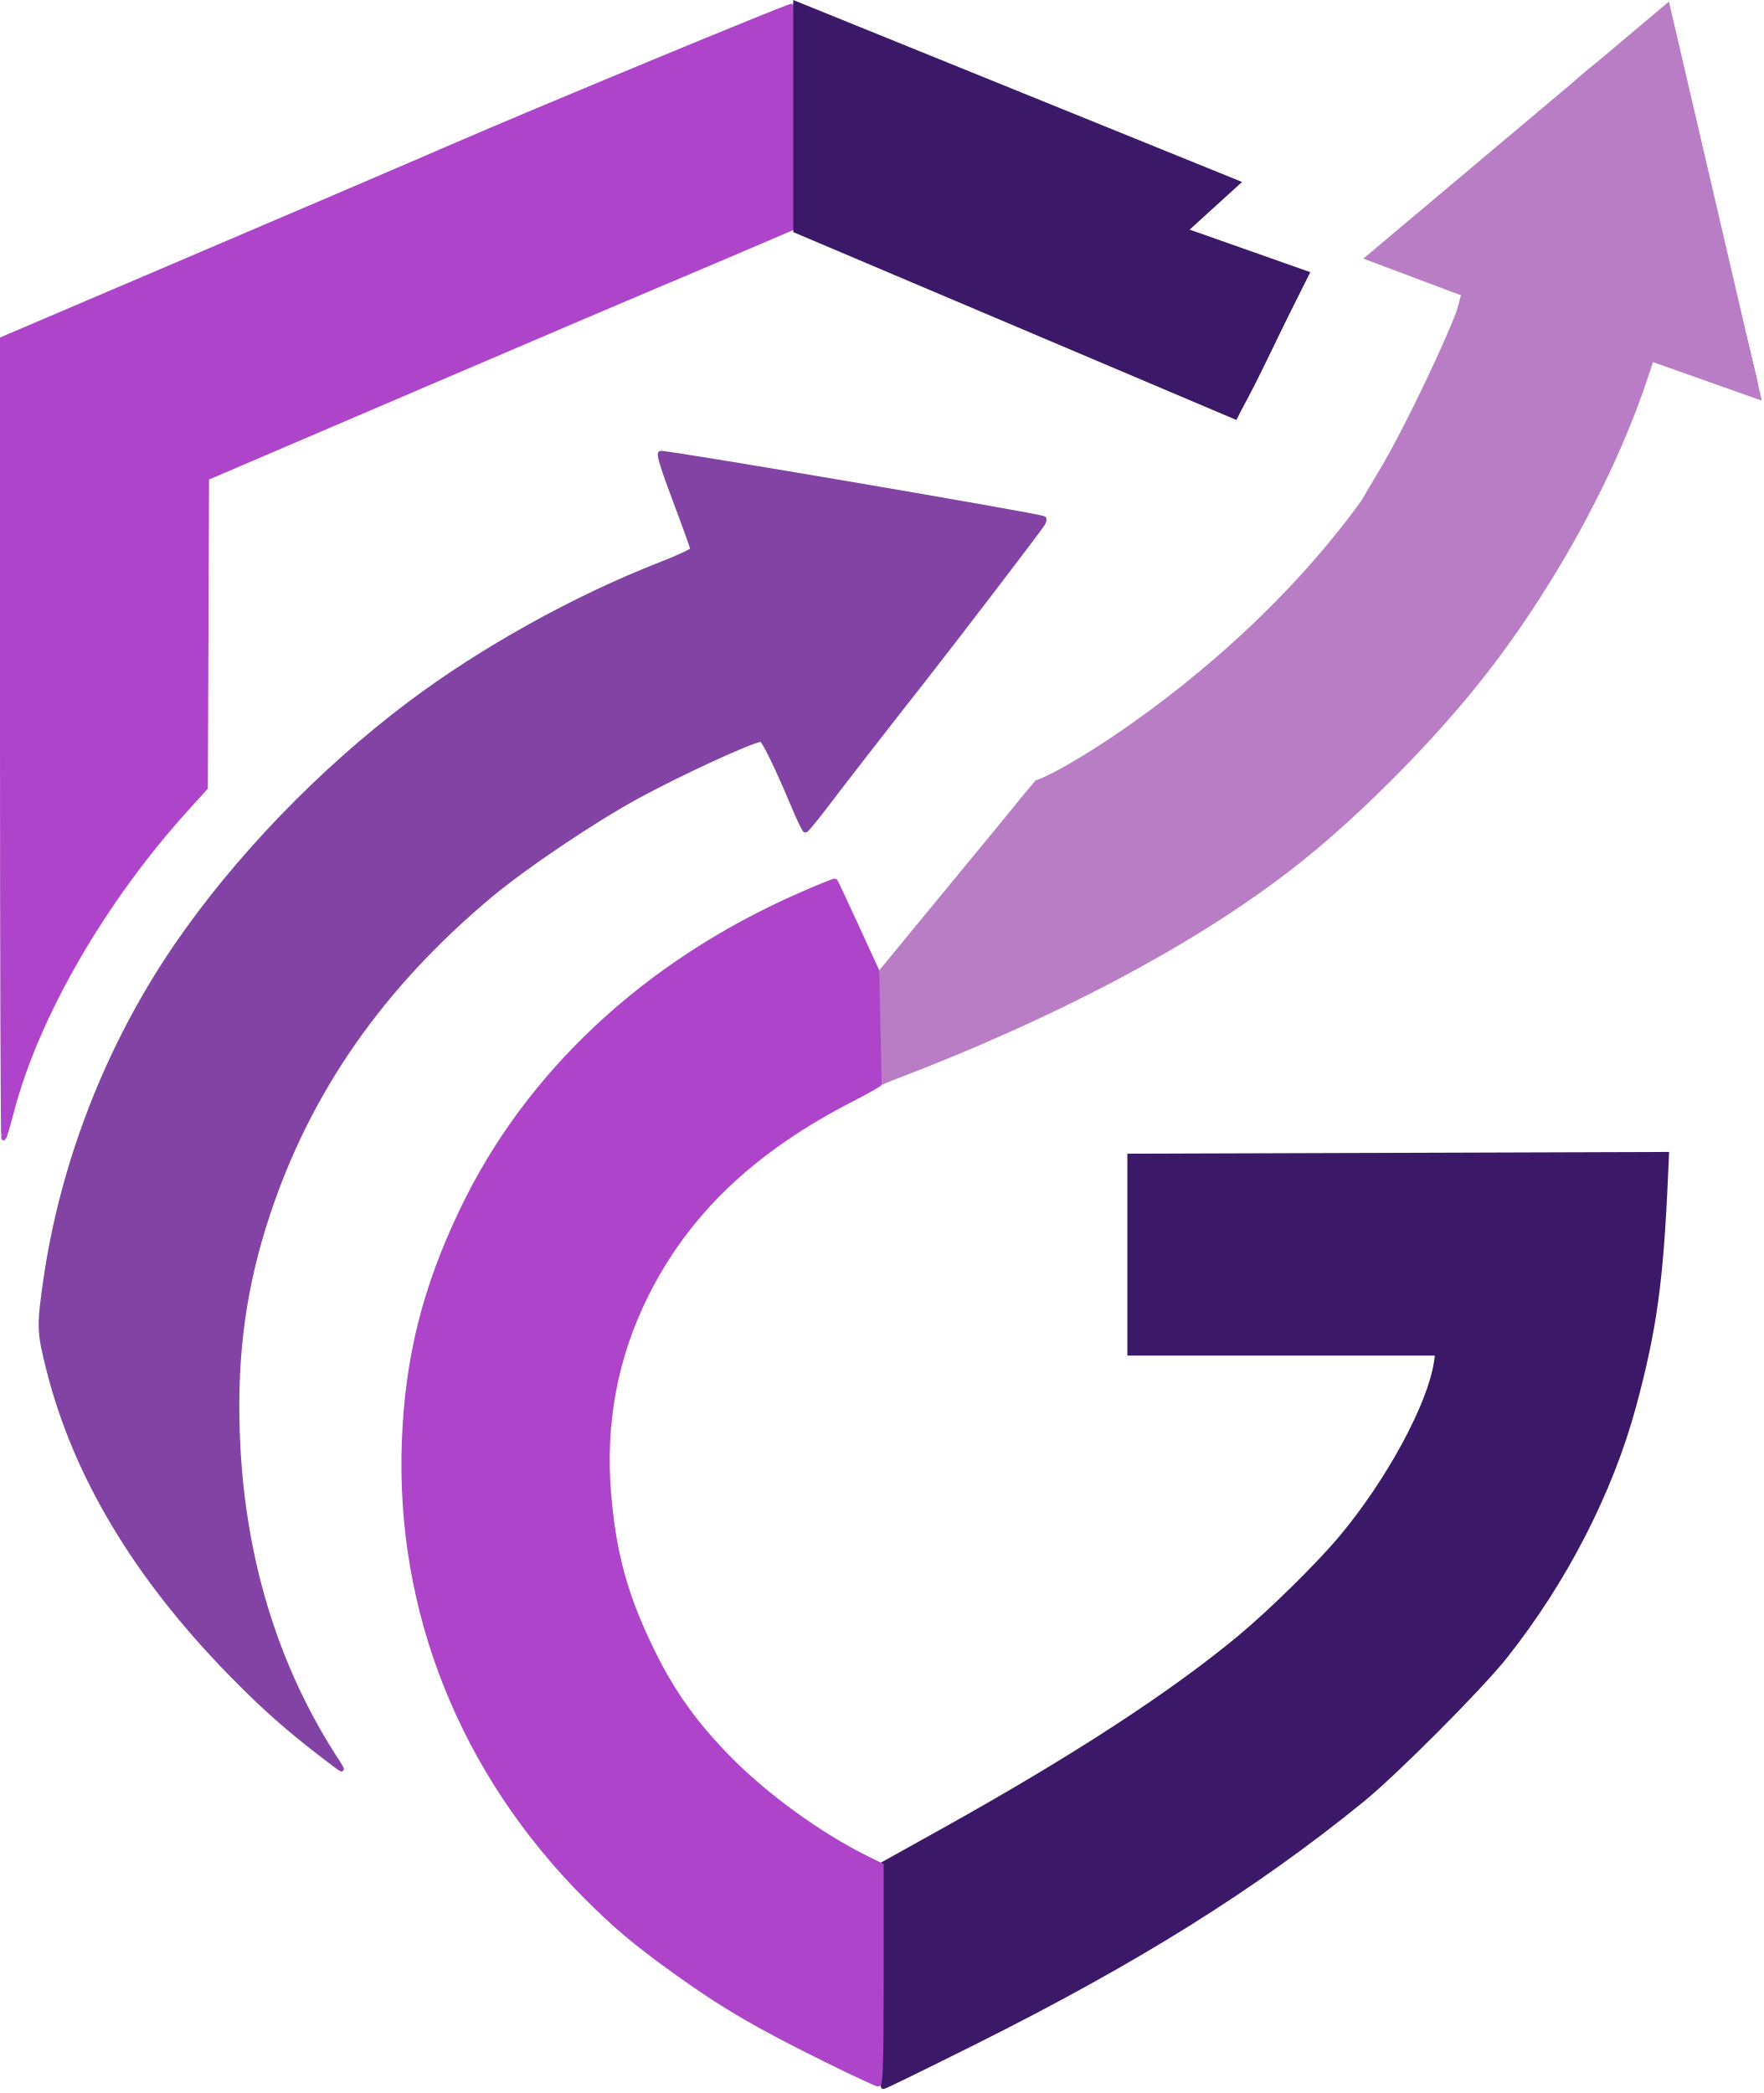
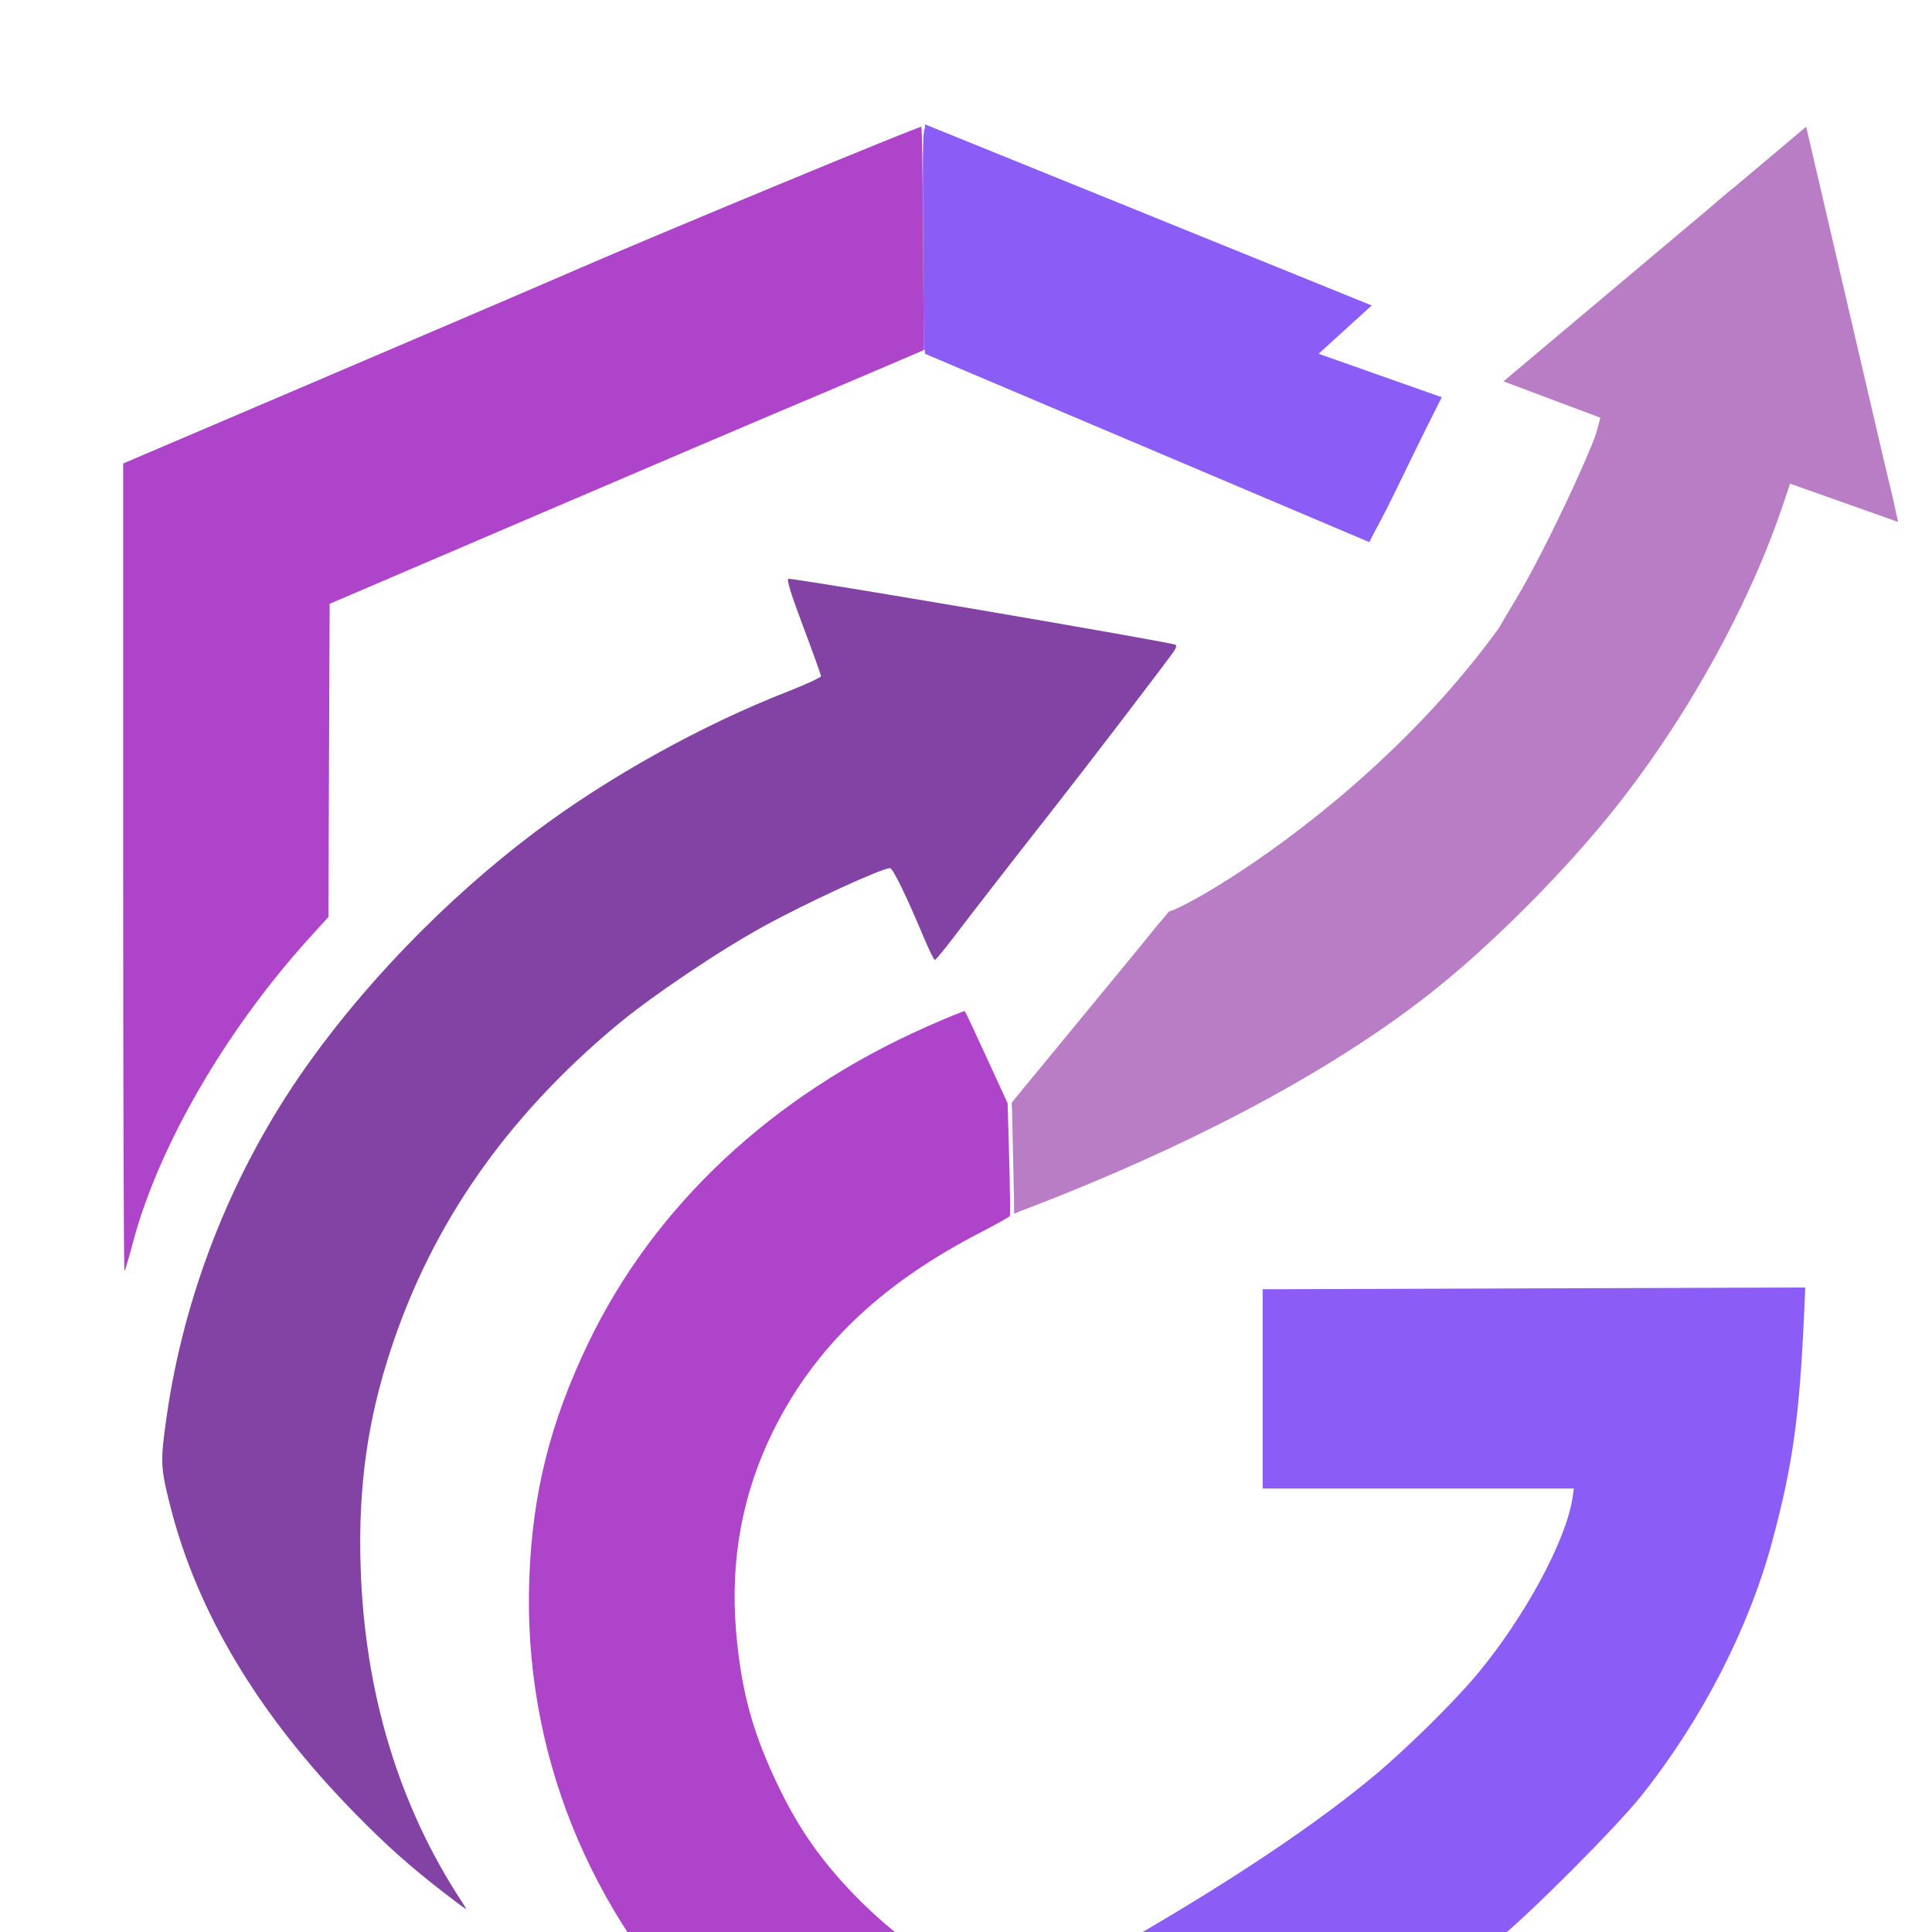
- <svg xmlns="http://www.w3.org/2000/svg" width="369" height="438" viewBox="0 0 369 438" fill="none">
-   <path d="M184.421 413.497V390.317L196.796 383.432C224.457 368.04 245.026 354.67 259.421 342.723C265.979 337.28 275.955 327.462 280.723 321.756C290.639 309.89 299.267 293.943 300.581 285.053L300.858 283.178H268.639H236.421V262.553V241.928L292.592 241.747L348.762 241.566L348.58 245.747C347.602 268.145 346.219 278.175 341.906 294.178C337.049 312.193 327.397 330.967 314.915 346.678C309.689 353.255 291.892 371.106 284.921 376.762C262.343 395.082 237.858 410.39 204.235 427.207C193.821 432.416 185.103 436.678 184.86 436.678C184.614 436.678 184.421 426.495 184.421 413.497Z" fill="#3C1868" stroke="#3C1868" />
-   <path d="M173.671 431.459C158.665 424.083 151.31 419.79 141.171 412.49C132.955 406.573 128.757 403.046 122.671 396.942C96.733 370.928 83.257 337.214 84.59 301.678C85.248 284.134 88.893 269.573 96.717 253.23C110.372 224.709 134.955 201.697 166.868 187.563C171.101 185.688 174.654 184.244 174.762 184.353C174.871 184.462 176.909 188.798 179.289 193.99L183.619 203.428L183.942 214.928C184.12 221.253 184.176 226.593 184.068 226.795C184.068 226.864 181.428 228.413 178.44 229.941C157.589 240.606 143.775 253.755 135.13 271.168C128.731 284.054 126.149 297.913 127.395 312.678C128.468 325.399 130.974 334.357 136.695 345.928C140.75 354.129 145.239 360.447 151.921 367.36C159.879 375.593 171.419 384.009 181.584 388.995L184.421 390.386V413.282C184.421 431.279 184.287 436.173 183.796 436.153C183.452 436.14 178.896 434.027 173.671 431.459Z" fill="#AE44C9" stroke="#AE44C9" />
-   <path d="M185 214.242C184.903 208.018 184.625 203.948 184.5 203.742C184.374 203.536 185.128 203.742 185.5 203.742C186.238 203.742 190.205 197.318 199.823 185.188C203.206 180.919 206.986 176.19 208.222 174.678C209.459 173.166 211.813 170.185 213.455 168.053C215.098 165.921 216.811 164.178 217.263 164.178C218.218 164.178 230.211 157.983 234.215 155.421C235.714 154.462 237.126 153.678 240.013 151.678C240.396 151.678 242.618 150.07 246.921 146.677C247.609 146.135 248.426 145.688 248.738 145.685C249.05 145.681 250.078 144.834 251.023 143.803C251.969 142.772 253.964 140.82 255.456 139.464C262.644 132.939 273.022 122.502 275.171 119.637C275.721 118.904 277.171 116.988 278.394 115.38C280.769 112.255 285.421 105.358 285.421 104.962C285.421 104.83 286.962 102.181 288.845 99.075C295.398 88.269 307.662 61.692 306.577 60.651C306.354 60.437 303.696 59.447 300.671 58.452C291.783 55.529 287.921 54.072 287.921 53.639C287.921 52.673 295.159 46.178 296.236 46.178C296.49 46.178 297.264 45.56 297.956 44.803C300.164 42.39 305.511 37.923 306.017 38.067C306.286 38.144 306.613 37.801 306.743 37.306C306.872 36.81 307.736 35.96 308.662 35.416C311.065 34.006 319.3 27.215 319.62 26.38C319.768 25.993 320.153 25.678 320.477 25.678C320.8 25.678 321.762 25 322.617 24.17C328.934 18.04 332.516 14.837 334.671 13.392C336.046 12.47 338.521 10.453 340.171 8.909C341.821 7.366 343.919 6.344 345 4.742C348.348 2.204 345.769 4.082 346.655 3.406C348.579 1.939 348.921 1.89 348.921 3.084C348.921 3.582 349.404 5.776 349.994 7.959C350.585 10.142 351.246 12.94 351.464 14.178C352.107 17.834 358.624 44.86 366.696 77.344C367.095 78.947 367.421 80.565 367.421 80.938C367.421 81.75 364.379 80.77 353.498 76.454C349.552 74.889 346.242 73.69 346.142 73.791C346.041 73.892 345.299 75.993 344.492 78.461C337.387 100.204 323.443 125.195 307.686 144.428C297.646 156.685 284.003 170.3 272.471 179.576C252.879 195.334 225.388 210.204 194 222.742C191.147 223.881 186.237 225.751 185 226.242L185 224.742L185 214.242Z" fill="#B97DC6" stroke="#B97DC6" />
-   <path d="M286.28 53.953L348.949 1.242L368 83.07L344.5 74.742L341 80.242L320.5 112.742L236.5 191.742L201 217.742L191.5 223.242L185 226.242L184.5 203.242L217 163.742C224.41 161.586 291.294 121.724 306.334 61.483L286.28 53.953Z" fill="#B97DC6" stroke="#B97DC6" />
-   <path d="M251.25 83.906C247.675 82.387 241.938 79.953 238.5 78.497C235.062 77.042 227.75 73.877 222.25 71.466C216.75 69.054 201.9 62.643 189.25 57.22L166.25 47.36L166.12 24.245C165.997 2.361 166.036 1.148 166.87 1.458C167.354 1.637 177.475 5.755 189.361 10.609C209.578 18.865 210.953 19.505 210.695 20.533C210.323 22.016 211.264 22.499 212.126 21.268C212.802 20.302 213.072 20.377 222.376 24.111C227.633 26.22 231.837 28.1 231.721 28.29C231.457 28.716 233.375 29.982 234.851 30.357C235.457 30.51 236.019 30.446 236.101 30.213C236.183 29.98 240.75 31.574 246.25 33.754C251.75 35.934 256.531 37.723 256.875 37.73C258.175 37.756 257.35 38.744 252.241 43.273C249.348 45.838 247.052 48.148 247.138 48.404C247.223 48.66 252.683 50.708 259.271 52.955C265.86 55.201 271.635 57.187 272.106 57.367C272.859 57.656 272.658 58.341 270.426 63.094C263.201 78.479 258.995 86.739 258.404 86.705C258.044 86.684 254.825 85.425 251.25 83.906Z" fill="#3C1868" stroke="#3C1868" />
-   <path d="M0.5 154.687V70.964L9.125 67.278C13.868 65.251 24.725 60.619 33.25 56.985C58.029 46.424 87.187 33.937 94.5 30.754C111.2 23.487 164.908 1.242 165.753 1.242C165.883 1.242 166.048 11.648 166.12 24.367L166.25 47.492L154.5 52.514C148.038 55.277 140.079 58.652 136.813 60.014C133.548 61.377 111.16 70.934 87.063 81.252L43.25 100.014L43.122 132.429L42.993 164.843L39.072 169.168C21.688 188.34 7.709 212.504 2.475 232.426C1.69 235.415 0.925 237.984 0.774 238.135C0.623 238.285 0.5 200.733 0.5 154.687Z" fill="#AE44C9" stroke="#AE44C9" />
-   <path d="M67.007 366.932C59.683 361.266 54.961 357.05 48.229 350.163C28.489 329.966 15.844 308.869 10.245 286.79C8.209 278.761 8.165 277.632 9.523 268.141C13.072 243.338 22.628 218.838 36.886 197.992C49.423 179.662 67.135 161.282 85.75 147.283C100.853 135.926 120.272 125.128 138.108 118.168C141.88 116.696 144.969 115.267 144.971 114.992C144.974 114.717 143.32 110.105 141.296 104.742C138.821 98.184 137.818 94.944 138.233 94.845C139.255 94.601 217.937 108.012 218.441 108.516C218.59 108.665 218.466 109.181 218.166 109.662C217.338 110.987 200.168 133.456 193.268 142.242C184.851 152.96 176.567 163.625 172.394 169.117C170.46 171.661 168.727 173.742 168.544 173.742C168.361 173.742 167.338 171.661 166.274 169.117C162.68 160.536 159.859 154.742 159.275 154.742C157.561 154.742 142.231 161.788 133.25 166.703C123.91 171.814 109.711 181.382 102.5 187.423C79.723 206.506 64.488 228.395 55.945 254.312C51.089 269.04 49.16 282.809 49.656 299.191C50.448 325.369 57.553 348.884 70.709 368.867C71.207 369.623 71.533 370.236 71.433 370.228C71.332 370.219 69.341 368.737 67.007 366.932Z" fill="#8243A5" stroke="#8243A5" />
-   <path d="M259 38.242L166.5 0.742V48.242L258.5 87.242L273.5 57.242L248 48.242L259 38.242Z" fill="#3C1868" stroke="#3C1868" />
+ <svg xmlns="http://www.w3.org/2000/svg" width="32" height="32" viewBox="0 0 32 32" fill="none">
+   <rect width="32" height="32" fill="transparent" />
+   <g transform="translate(2, 2) scale(0.08)">
+     <path d="M184.421 413.497V390.317L196.796 383.432C224.457 368.04 245.026 354.67 259.421 342.723C265.979 337.28 275.955 327.462 280.723 321.756C290.639 309.89 299.267 293.943 300.581 285.053L300.858 283.178H268.639H236.421V262.553V241.928L292.592 241.747L348.762 241.566L348.58 245.747C347.602 268.145 346.219 278.175 341.906 294.178C337.049 312.193 327.397 330.967 314.915 346.678C309.689 353.255 291.892 371.106 284.921 376.762C262.343 395.082 237.858 410.39 204.235 427.207C193.821 432.416 185.103 436.678 184.86 436.678C184.614 436.678 184.421 426.495 184.421 413.497Z" fill="#8B5CF6" />
+     <path d="M173.671 431.459C158.665 424.083 151.31 419.79 141.171 412.49C132.955 406.573 128.757 403.046 122.671 396.942C96.733 370.928 83.257 337.214 84.59 301.678C85.248 284.134 88.893 269.573 96.717 253.23C110.372 224.709 134.955 201.697 166.868 187.563C171.101 185.688 174.654 184.244 174.762 184.353C174.871 184.462 176.909 188.798 179.289 193.99L183.619 203.428L183.942 214.928C184.12 221.253 184.176 226.593 184.068 226.795C184.068 226.864 181.428 228.413 178.44 229.941C157.589 240.606 143.775 253.755 135.13 271.168C128.731 284.054 126.149 297.913 127.395 312.678C128.468 325.399 130.974 334.357 136.695 345.928C140.75 354.129 145.239 360.447 151.921 367.36C159.879 375.593 171.419 384.009 181.584 388.995L184.421 390.386V413.282C184.421 431.279 184.287 436.173 183.796 436.153C183.452 436.14 178.896 434.027 173.671 431.459Z" fill="#AE44C9" />
+     <path d="M185 214.242C184.903 208.018 184.625 203.948 184.5 203.742C184.374 203.536 185.128 203.742 185.5 203.742C186.238 203.742 190.205 197.318 199.823 185.188C203.206 180.919 206.986 176.19 208.222 174.678C209.459 173.166 211.813 170.185 213.455 168.053C215.098 165.921 216.811 164.178 217.263 164.178C218.218 164.178 230.211 157.983 234.215 155.421C235.714 154.462 237.126 153.678 240.013 151.678C240.396 151.678 242.618 150.07 246.921 146.677C247.609 146.135 248.426 145.688 248.738 145.685C249.05 145.681 250.078 144.834 251.023 143.803C251.969 142.772 253.964 140.82 255.456 139.464C262.644 132.939 273.022 122.502 275.171 119.637C275.721 118.904 277.171 116.988 278.394 115.38C280.769 112.255 285.421 105.358 285.421 104.962C285.421 104.83 286.962 102.181 288.845 99.075C295.398 88.269 307.662 61.692 306.577 60.651C306.354 60.437 303.696 59.447 300.671 58.452C291.783 55.529 287.921 54.072 287.921 53.639C287.921 52.673 295.159 46.178 296.236 46.178C296.49 46.178 297.264 45.56 297.956 44.803C300.164 42.39 305.511 37.923 306.017 38.067C306.286 38.144 306.613 37.801 306.743 37.306C306.872 36.81 307.736 35.96 308.662 35.416C311.065 34.006 319.3 27.215 319.62 26.38C319.768 25.993 320.153 25.678 320.477 25.678C320.8 25.678 321.762 25 322.617 24.17C328.934 18.04 332.516 14.837 334.671 13.392C336.046 12.47 338.521 10.453 340.171 8.909C341.821 7.366 343.919 6.344 345 4.742C348.348 2.204 345.769 4.082 346.655 3.406C348.579 1.939 348.921 1.89 348.921 3.084C348.921 3.582 349.404 5.776 349.994 7.959C350.585 10.142 351.246 12.94 351.464 14.178C352.107 17.834 358.624 44.86 366.696 77.344C367.095 78.947 367.421 80.565 367.421 80.938C367.421 81.75 364.379 80.77 353.498 76.454C349.552 74.889 346.242 73.69 346.142 73.791C346.041 73.892 345.299 75.993 344.492 78.461C337.387 100.204 323.443 125.195 307.686 144.428C297.646 156.685 284.003 170.3 272.471 179.576C252.879 195.334 225.388 210.204 194 222.742C191.147 223.881 186.237 225.751 185 226.242L185 224.742L185 214.242Z" fill="#B97DC6" />
+     <path d="M286.28 53.953L348.949 1.242L368 83.07L344.5 74.742L341 80.242L320.5 112.742L236.5 191.742L201 217.742L191.5 223.242L185 226.242L184.5 203.242L217 163.742C224.41 161.586 291.294 121.724 306.334 61.483L286.28 53.953Z" fill="#B97DC6" />
+     <path d="M251.25 83.906C247.675 82.387 241.938 79.953 238.5 78.497C235.062 77.042 227.75 73.877 222.25 71.466C216.75 69.054 201.9 62.643 189.25 57.22L166.25 47.36L166.12 24.245C165.997 2.361 166.036 1.148 166.87 1.458C167.354 1.637 177.475 5.755 189.361 10.609C209.578 18.865 210.953 19.505 210.695 20.533C210.323 22.016 211.264 22.499 212.126 21.268C212.802 20.302 213.072 20.377 222.376 24.111C227.633 26.22 231.837 28.1 231.721 28.29C231.457 28.716 233.375 29.982 234.851 30.357C235.457 30.51 236.019 30.446 236.101 30.213C236.183 29.98 240.75 31.574 246.25 33.754C251.75 35.934 256.531 37.723 256.875 37.73C258.175 37.756 257.35 38.744 252.241 43.273C249.348 45.838 247.052 48.148 247.138 48.404C247.223 48.66 252.683 50.708 259.271 52.955C265.86 55.201 271.635 57.187 272.106 57.367C272.859 57.656 272.658 58.341 270.426 63.094C263.201 78.479 258.995 86.739 258.404 86.705C258.044 86.684 254.825 85.425 251.25 83.906Z" fill="#8B5CF6" />
+     <path d="M0.5 154.687V70.964L9.125 67.278C13.868 65.251 24.725 60.619 33.25 56.985C58.029 46.424 87.187 33.937 94.5 30.754C111.2 23.487 164.908 1.242 165.753 1.242C165.883 1.242 166.048 11.648 166.12 24.367L166.25 47.492L154.5 52.514C148.038 55.277 140.079 58.652 136.813 60.014C133.548 61.377 111.16 70.934 87.063 81.252L43.25 100.014L43.122 132.429L42.993 164.843L39.072 169.168C21.688 188.34 7.709 212.504 2.475 232.426C1.69 235.415 0.925 237.984 0.774 238.135C0.623 238.285 0.5 200.733 0.5 154.687Z" fill="#AE44C9" />
+     <path d="M67.007 366.932C59.683 361.266 54.961 357.05 48.229 350.163C28.489 329.966 15.844 308.869 10.245 286.79C8.209 278.761 8.165 277.632 9.523 268.141C13.072 243.338 22.628 218.838 36.886 197.992C49.423 179.662 67.135 161.282 85.75 147.283C100.853 135.926 120.272 125.128 138.108 118.168C141.88 116.696 144.969 115.267 144.971 114.992C144.974 114.717 143.32 110.105 141.296 104.742C138.821 98.184 137.818 94.944 138.233 94.845C139.255 94.601 217.937 108.012 218.441 108.516C218.59 108.665 218.466 109.181 218.166 109.662C217.338 110.987 200.168 133.456 193.268 142.242C184.851 152.96 176.567 163.625 172.394 169.117C170.46 171.661 168.727 173.742 168.544 173.742C168.361 173.742 167.338 171.661 166.274 169.117C162.68 160.536 159.859 154.742 159.275 154.742C157.561 154.742 142.231 161.788 133.25 166.703C123.91 171.814 109.711 181.382 102.5 187.423C79.723 206.506 64.488 228.395 55.945 254.312C51.089 269.04 49.16 282.809 49.656 299.191C50.448 325.369 57.553 348.884 70.709 368.867C71.207 369.623 71.533 370.236 71.433 370.228C71.332 370.219 69.341 368.737 67.007 366.932Z" fill="#8243A5" />
+     <path d="M259 38.242L166.5 0.742V48.242L258.5 87.242L273.5 57.242L248 48.242L259 38.242Z" fill="#8B5CF6" />
+   </g>
</svg>
